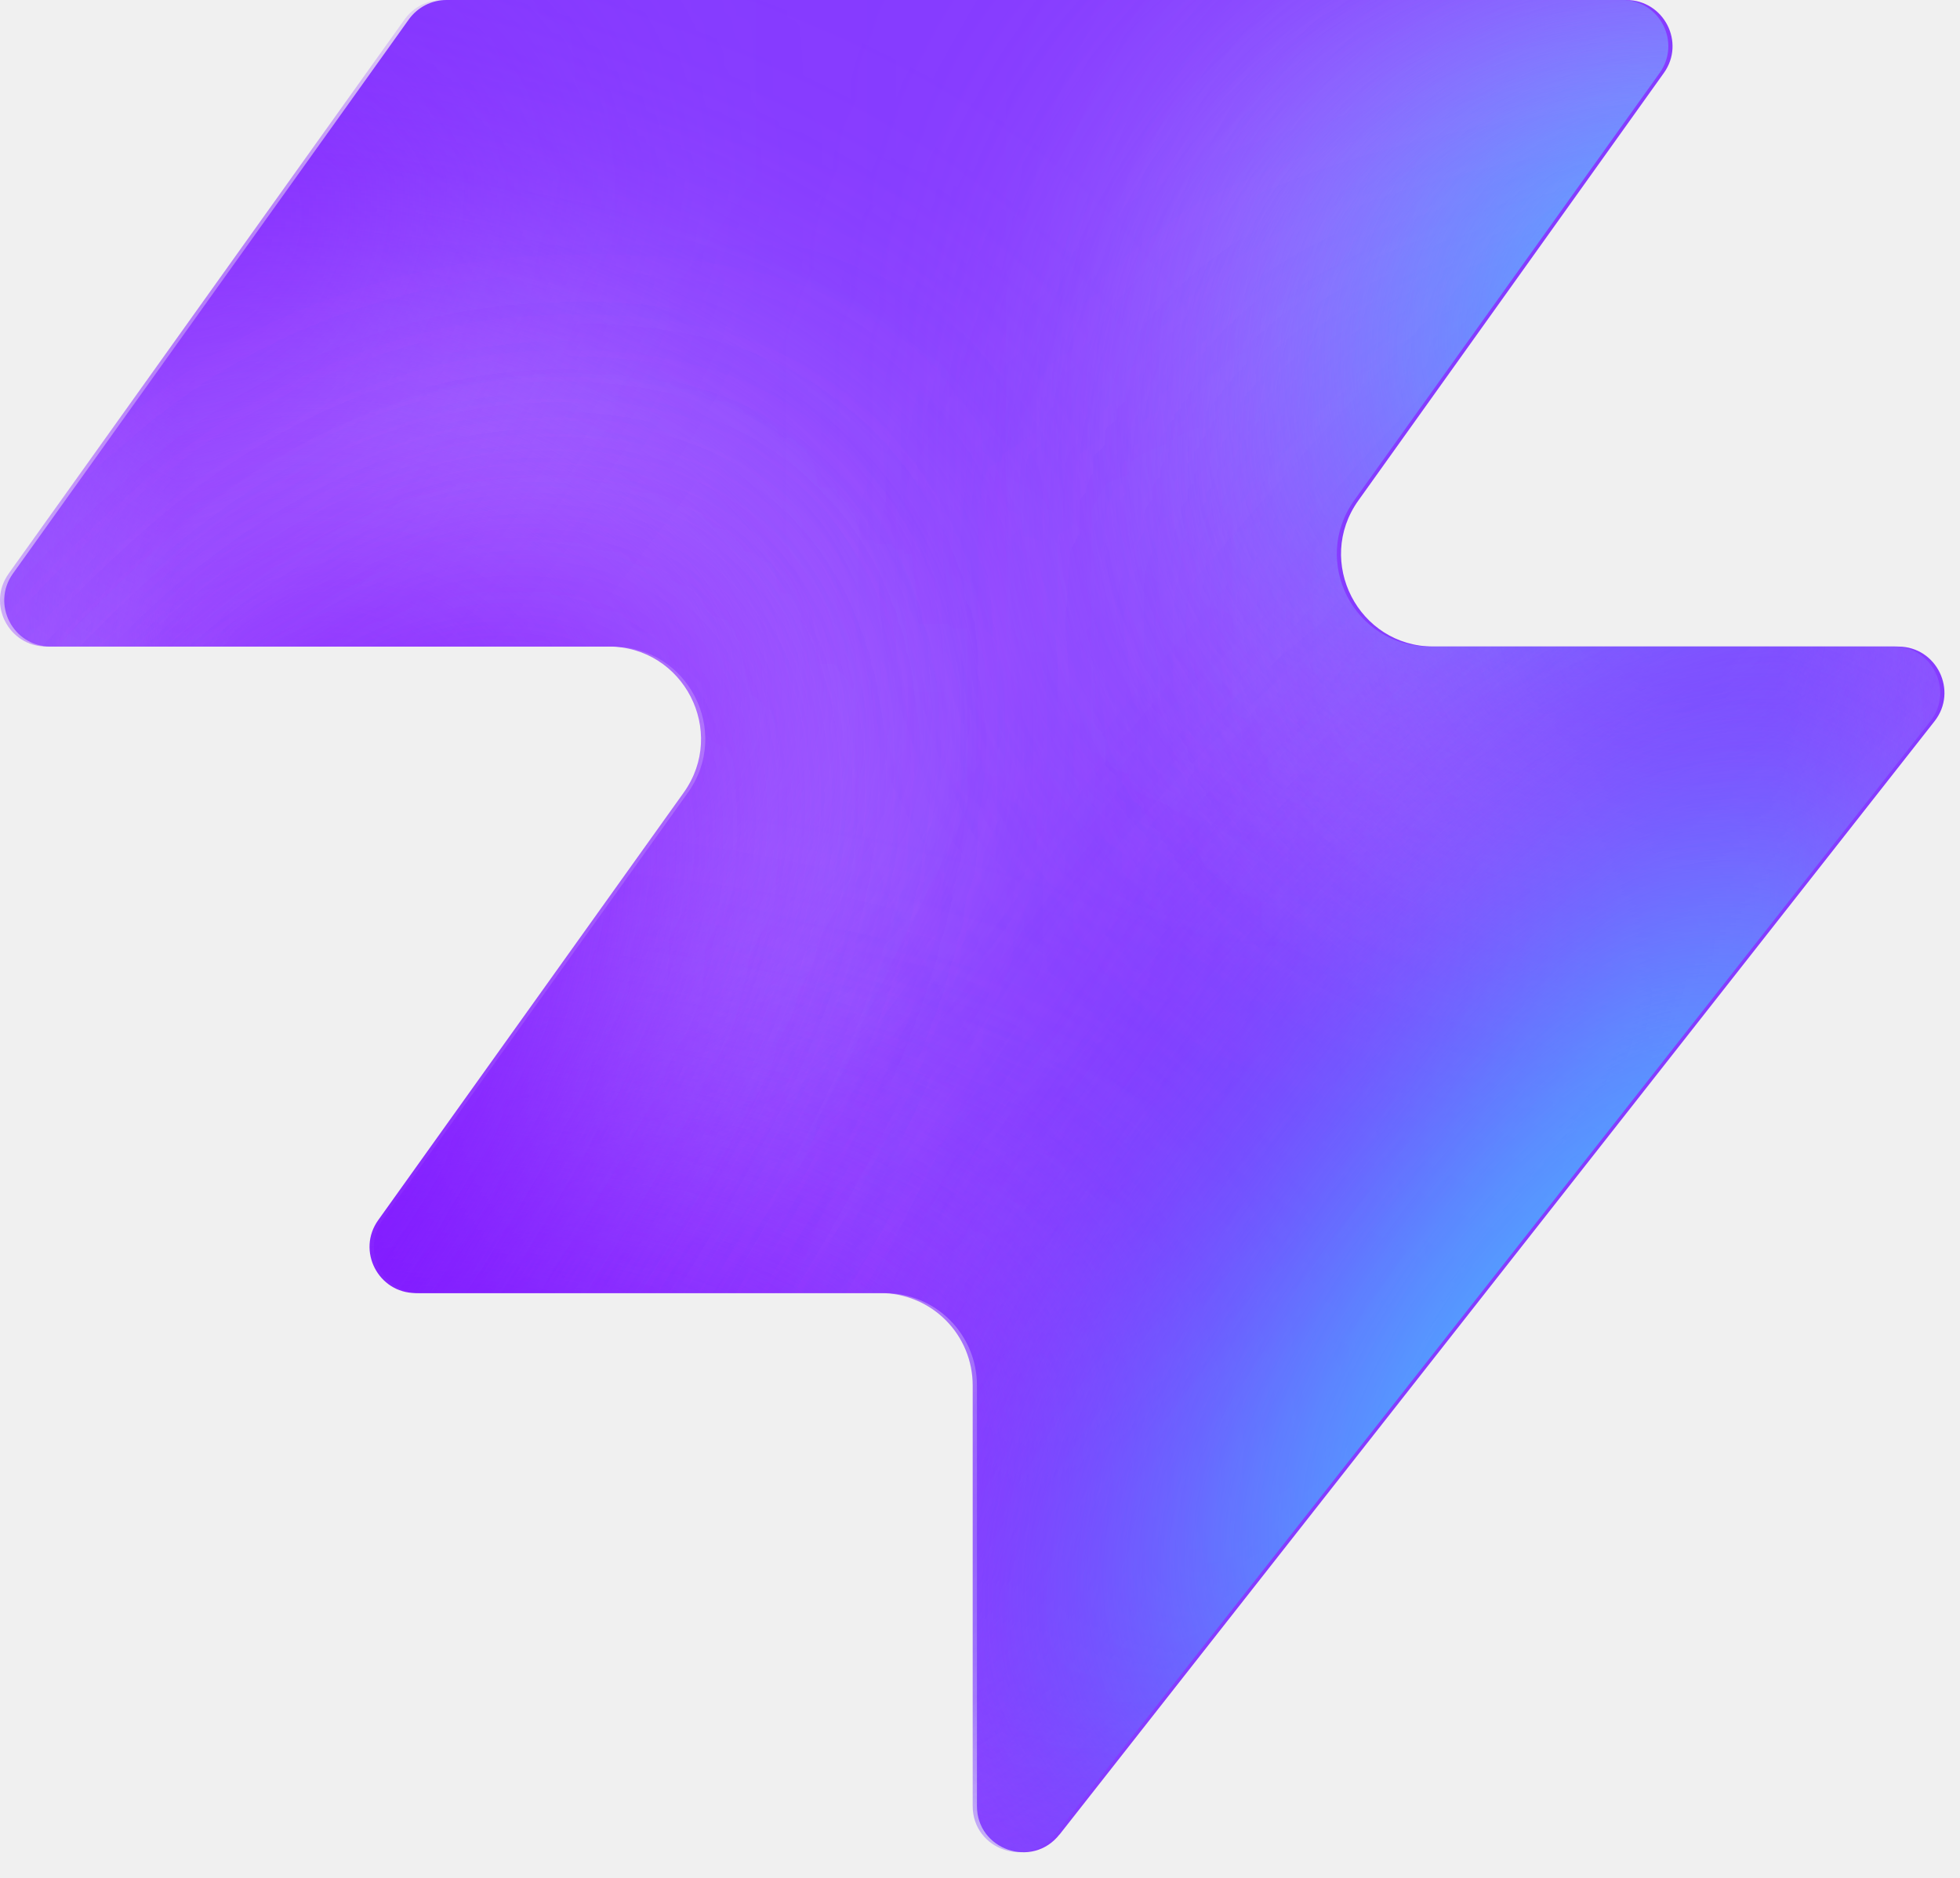
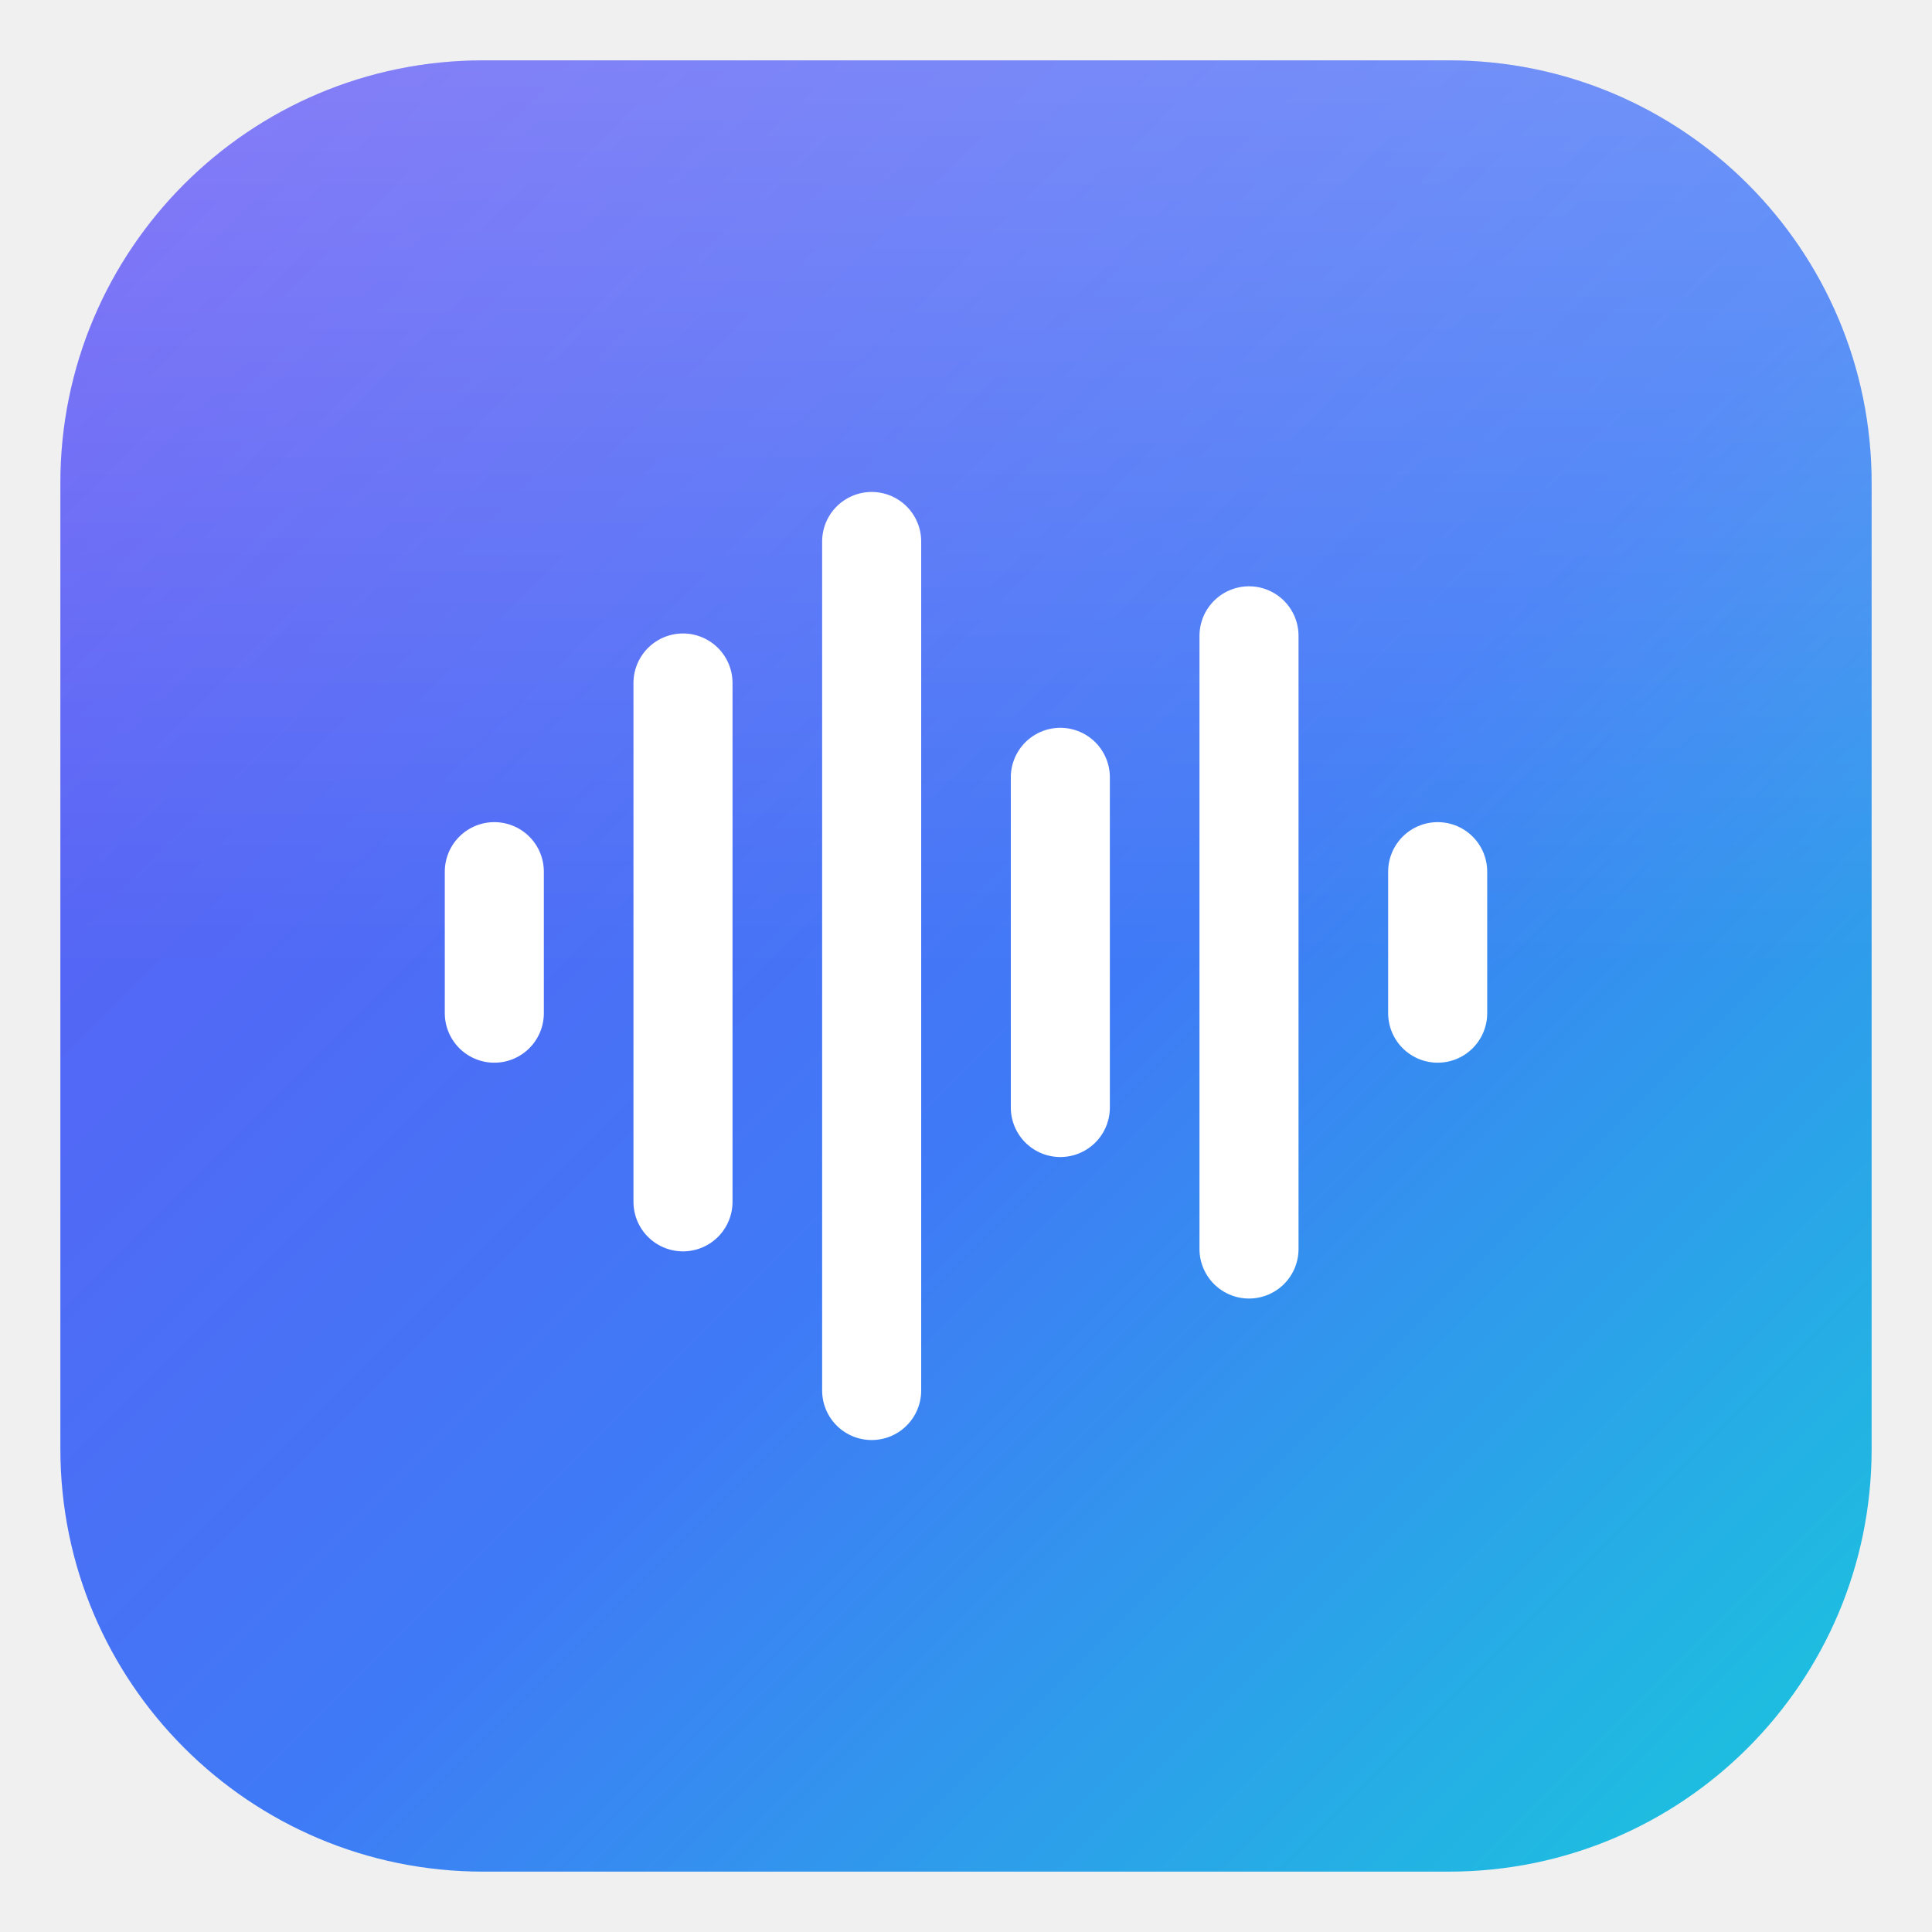
- <svg xmlns="http://www.w3.org/2000/svg" width="48" height="46" fill="none" viewBox="0 0 48 46">
-   <path fill="#863bff" d="M25.946 44.938c-.664.845-2.021.375-2.021-.698V33.937a2.26 2.26 0 0 0-2.262-2.262H10.287c-.92 0-1.456-1.04-.92-1.788l7.48-10.471c1.07-1.497 0-3.578-1.842-3.578H1.237c-.92 0-1.456-1.04-.92-1.788L10.013.474c.214-.297.556-.474.92-.474h28.894c.92 0 1.456 1.04.92 1.788l-7.48 10.471c-1.07 1.498 0 3.579 1.842 3.579h11.377c.943 0 1.473 1.088.89 1.83L25.947 44.94z" style="fill:#863bff;fill:color(display-p3 .525 .23 1);fill-opacity:1" />
-   <mask id="a" width="48" height="46" x="0" y="0" maskUnits="userSpaceOnUse" style="mask-type:alpha">
-     <path fill="#000" d="M25.842 44.938c-.664.844-2.021.375-2.021-.698V33.937a2.26 2.26 0 0 0-2.262-2.262H10.183c-.92 0-1.456-1.04-.92-1.788l7.48-10.471c1.07-1.498 0-3.579-1.842-3.579H1.133c-.92 0-1.456-1.04-.92-1.787L9.91.473c.214-.297.556-.474.92-.474h28.894c.92 0 1.456 1.04.92 1.788l-7.48 10.471c-1.07 1.498 0 3.578 1.842 3.578h11.377c.943 0 1.473 1.088.89 1.832L25.843 44.94z" style="fill:#000;fill-opacity:1" />
-   </mask>
-   <g mask="url(#a)">
-     <g filter="url(#b)">
-       <ellipse cx="5.508" cy="14.704" fill="#ede6ff" rx="5.508" ry="14.704" style="fill:#ede6ff;fill:color(display-p3 .927 .903 1);fill-opacity:1" transform="matrix(.00324 1 1 -.00324 -4.47 31.516)" />
-     </g>
-     <g filter="url(#c)">
-       <ellipse cx="10.399" cy="29.851" fill="#ede6ff" rx="10.399" ry="29.851" style="fill:#ede6ff;fill:color(display-p3 .927 .903 1);fill-opacity:1" transform="matrix(.00324 1 1 -.00324 -39.328 7.883)" />
-     </g>
-     <g filter="url(#d)">
-       <ellipse cx="5.508" cy="30.487" fill="#7e14ff" rx="5.508" ry="30.487" style="fill:#7e14ff;fill:color(display-p3 .492 .077 1);fill-opacity:1" transform="rotate(89.814 -25.913 -14.639)scale(1 -1)" />
-     </g>
-     <g filter="url(#e)">
-       <ellipse cx="5.508" cy="30.599" fill="#7e14ff" rx="5.508" ry="30.599" style="fill:#7e14ff;fill:color(display-p3 .492 .077 1);fill-opacity:1" transform="rotate(89.814 -32.644 -3.334)scale(1 -1)" />
-     </g>
-     <g filter="url(#f)">
-       <ellipse cx="5.508" cy="30.599" fill="#7e14ff" rx="5.508" ry="30.599" style="fill:#7e14ff;fill:color(display-p3 .492 .077 1);fill-opacity:1" transform="matrix(.00324 1 1 -.00324 -34.34 30.47)" />
-     </g>
-     <g filter="url(#g)">
-       <ellipse cx="14.072" cy="22.078" fill="#ede6ff" rx="14.072" ry="22.078" style="fill:#ede6ff;fill:color(display-p3 .927 .903 1);fill-opacity:1" transform="rotate(93.35 24.506 48.493)scale(-1 1)" />
-     </g>
-     <g filter="url(#h)">
-       <ellipse cx="3.47" cy="21.501" fill="#7e14ff" rx="3.47" ry="21.501" style="fill:#7e14ff;fill:color(display-p3 .492 .077 1);fill-opacity:1" transform="rotate(89.009 28.708 47.59)scale(-1 1)" />
-     </g>
-     <g filter="url(#i)">
-       <ellipse cx="3.47" cy="21.501" fill="#7e14ff" rx="3.47" ry="21.501" style="fill:#7e14ff;fill:color(display-p3 .492 .077 1);fill-opacity:1" transform="rotate(89.009 28.708 47.59)scale(-1 1)" />
-     </g>
-     <g filter="url(#j)">
-       <ellipse cx=".387" cy="8.972" fill="#7e14ff" rx="4.407" ry="29.108" style="fill:#7e14ff;fill:color(display-p3 .492 .077 1);fill-opacity:1" transform="rotate(39.51 .387 8.972)" />
-     </g>
-     <g filter="url(#k)">
-       <ellipse cx="47.523" cy="-6.092" fill="#7e14ff" rx="4.407" ry="29.108" style="fill:#7e14ff;fill:color(display-p3 .492 .077 1);fill-opacity:1" transform="rotate(37.892 47.523 -6.092)" />
-     </g>
-     <g filter="url(#l)">
-       <ellipse cx="41.412" cy="6.333" fill="#47bfff" rx="5.971" ry="9.665" style="fill:#47bfff;fill:color(display-p3 .28 .748 1);fill-opacity:1" transform="rotate(37.892 41.412 6.333)" />
-     </g>
-     <g filter="url(#m)">
-       <ellipse cx="-1.879" cy="38.332" fill="#7e14ff" rx="4.407" ry="29.108" style="fill:#7e14ff;fill:color(display-p3 .492 .077 1);fill-opacity:1" transform="rotate(37.892 -1.88 38.332)" />
-     </g>
-     <g filter="url(#n)">
-       <ellipse cx="-1.879" cy="38.332" fill="#7e14ff" rx="4.407" ry="29.108" style="fill:#7e14ff;fill:color(display-p3 .492 .077 1);fill-opacity:1" transform="rotate(37.892 -1.88 38.332)" />
-     </g>
-     <g filter="url(#o)">
-       <ellipse cx="35.651" cy="29.907" fill="#7e14ff" rx="4.407" ry="29.108" style="fill:#7e14ff;fill:color(display-p3 .492 .077 1);fill-opacity:1" transform="rotate(37.892 35.651 29.907)" />
-     </g>
-     <g filter="url(#p)">
-       <ellipse cx="38.418" cy="32.4" fill="#47bfff" rx="5.971" ry="15.297" style="fill:#47bfff;fill:color(display-p3 .28 .748 1);fill-opacity:1" transform="rotate(37.892 38.418 32.4)" />
-     </g>
+ <svg xmlns="http://www.w3.org/2000/svg" viewBox="0 0 512 512">
+   <defs>
+     <linearGradient id="bg" x1="0" y1="0" x2="1" y2="1">
+       <stop offset="0" stop-color="#6655f5" />
+       <stop offset="0.55" stop-color="#3f7af6" />
+       <stop offset="1" stop-color="#18c9dc" />
+     </linearGradient>
+     <linearGradient id="shine" x1="0" y1="0" x2="0" y2="1">
+       <stop offset="0" stop-color="#ffffff" stop-opacity="0.22" />
+       <stop offset="0.5" stop-color="#ffffff" stop-opacity="0" />
+     </linearGradient>
+   </defs>
+   <rect x="16" y="16" width="480" height="480" rx="112" fill="url(#bg)" />
+   <rect x="16" y="16" width="480" height="480" rx="112" fill="url(#shine)" />
+   <g transform="translate(256 256) scale(12.5) translate(-12 -12)" fill="none" stroke="#ffffff" stroke-width="2.1" stroke-linecap="round">
+     <line x1="2" y1="10" x2="2" y2="13" />
+     <line x1="6" y1="6" x2="6" y2="17" />
+     <line x1="10" y1="3" x2="10" y2="21" />
+     <line x1="14" y1="8" x2="14" y2="15" />
+     <line x1="18" y1="5" x2="18" y2="18" />
+     <line x1="22" y1="10" x2="22" y2="13" />
  </g>
-   <defs>
-     <filter id="b" width="60.045" height="41.654" x="-19.77" y="16.149" color-interpolation-filters="sRGB" filterUnits="userSpaceOnUse">
-       <feFlood flood-opacity="0" result="BackgroundImageFix" />
-       <feBlend in="SourceGraphic" in2="BackgroundImageFix" result="shape" />
-       <feGaussianBlur result="effect1_foregroundBlur_2002_17158" stdDeviation="7.659" />
-     </filter>
-     <filter id="c" width="90.34" height="51.437" x="-54.613" y="-7.533" color-interpolation-filters="sRGB" filterUnits="userSpaceOnUse">
-       <feFlood flood-opacity="0" result="BackgroundImageFix" />
-       <feBlend in="SourceGraphic" in2="BackgroundImageFix" result="shape" />
-       <feGaussianBlur result="effect1_foregroundBlur_2002_17158" stdDeviation="7.659" />
-     </filter>
-     <filter id="d" width="79.355" height="29.4" x="-49.64" y="2.03" color-interpolation-filters="sRGB" filterUnits="userSpaceOnUse">
-       <feFlood flood-opacity="0" result="BackgroundImageFix" />
-       <feBlend in="SourceGraphic" in2="BackgroundImageFix" result="shape" />
-       <feGaussianBlur result="effect1_foregroundBlur_2002_17158" stdDeviation="4.596" />
-     </filter>
-     <filter id="e" width="79.579" height="29.4" x="-45.045" y="20.029" color-interpolation-filters="sRGB" filterUnits="userSpaceOnUse">
-       <feFlood flood-opacity="0" result="BackgroundImageFix" />
-       <feBlend in="SourceGraphic" in2="BackgroundImageFix" result="shape" />
-       <feGaussianBlur result="effect1_foregroundBlur_2002_17158" stdDeviation="4.596" />
-     </filter>
-     <filter id="f" width="79.579" height="29.4" x="-43.513" y="21.178" color-interpolation-filters="sRGB" filterUnits="userSpaceOnUse">
-       <feFlood flood-opacity="0" result="BackgroundImageFix" />
-       <feBlend in="SourceGraphic" in2="BackgroundImageFix" result="shape" />
-       <feGaussianBlur result="effect1_foregroundBlur_2002_17158" stdDeviation="4.596" />
-     </filter>
-     <filter id="g" width="74.749" height="58.852" x="15.756" y="-17.901" color-interpolation-filters="sRGB" filterUnits="userSpaceOnUse">
-       <feFlood flood-opacity="0" result="BackgroundImageFix" />
-       <feBlend in="SourceGraphic" in2="BackgroundImageFix" result="shape" />
-       <feGaussianBlur result="effect1_foregroundBlur_2002_17158" stdDeviation="7.659" />
-     </filter>
-     <filter id="h" width="61.377" height="25.362" x="23.548" y="2.284" color-interpolation-filters="sRGB" filterUnits="userSpaceOnUse">
-       <feFlood flood-opacity="0" result="BackgroundImageFix" />
-       <feBlend in="SourceGraphic" in2="BackgroundImageFix" result="shape" />
-       <feGaussianBlur result="effect1_foregroundBlur_2002_17158" stdDeviation="4.596" />
-     </filter>
-     <filter id="i" width="61.377" height="25.362" x="23.548" y="2.284" color-interpolation-filters="sRGB" filterUnits="userSpaceOnUse">
-       <feFlood flood-opacity="0" result="BackgroundImageFix" />
-       <feBlend in="SourceGraphic" in2="BackgroundImageFix" result="shape" />
-       <feGaussianBlur result="effect1_foregroundBlur_2002_17158" stdDeviation="4.596" />
-     </filter>
-     <filter id="j" width="56.045" height="63.649" x="-27.636" y="-22.853" color-interpolation-filters="sRGB" filterUnits="userSpaceOnUse">
-       <feFlood flood-opacity="0" result="BackgroundImageFix" />
-       <feBlend in="SourceGraphic" in2="BackgroundImageFix" result="shape" />
-       <feGaussianBlur result="effect1_foregroundBlur_2002_17158" stdDeviation="4.596" />
-     </filter>
-     <filter id="k" width="54.814" height="64.646" x="20.116" y="-38.415" color-interpolation-filters="sRGB" filterUnits="userSpaceOnUse">
-       <feFlood flood-opacity="0" result="BackgroundImageFix" />
-       <feBlend in="SourceGraphic" in2="BackgroundImageFix" result="shape" />
-       <feGaussianBlur result="effect1_foregroundBlur_2002_17158" stdDeviation="4.596" />
-     </filter>
-     <filter id="l" width="33.541" height="35.313" x="24.641" y="-11.323" color-interpolation-filters="sRGB" filterUnits="userSpaceOnUse">
-       <feFlood flood-opacity="0" result="BackgroundImageFix" />
-       <feBlend in="SourceGraphic" in2="BackgroundImageFix" result="shape" />
-       <feGaussianBlur result="effect1_foregroundBlur_2002_17158" stdDeviation="4.596" />
-     </filter>
-     <filter id="m" width="54.814" height="64.646" x="-29.286" y="6.009" color-interpolation-filters="sRGB" filterUnits="userSpaceOnUse">
-       <feFlood flood-opacity="0" result="BackgroundImageFix" />
-       <feBlend in="SourceGraphic" in2="BackgroundImageFix" result="shape" />
-       <feGaussianBlur result="effect1_foregroundBlur_2002_17158" stdDeviation="4.596" />
-     </filter>
-     <filter id="n" width="54.814" height="64.646" x="-29.286" y="6.009" color-interpolation-filters="sRGB" filterUnits="userSpaceOnUse">
-       <feFlood flood-opacity="0" result="BackgroundImageFix" />
-       <feBlend in="SourceGraphic" in2="BackgroundImageFix" result="shape" />
-       <feGaussianBlur result="effect1_foregroundBlur_2002_17158" stdDeviation="4.596" />
-     </filter>
-     <filter id="o" width="54.814" height="64.646" x="8.244" y="-2.416" color-interpolation-filters="sRGB" filterUnits="userSpaceOnUse">
-       <feFlood flood-opacity="0" result="BackgroundImageFix" />
-       <feBlend in="SourceGraphic" in2="BackgroundImageFix" result="shape" />
-       <feGaussianBlur result="effect1_foregroundBlur_2002_17158" stdDeviation="4.596" />
-     </filter>
-     <filter id="p" width="39.409" height="43.623" x="18.713" y="10.588" color-interpolation-filters="sRGB" filterUnits="userSpaceOnUse">
-       <feFlood flood-opacity="0" result="BackgroundImageFix" />
-       <feBlend in="SourceGraphic" in2="BackgroundImageFix" result="shape" />
-       <feGaussianBlur result="effect1_foregroundBlur_2002_17158" stdDeviation="4.596" />
-     </filter>
-   </defs>
</svg>
